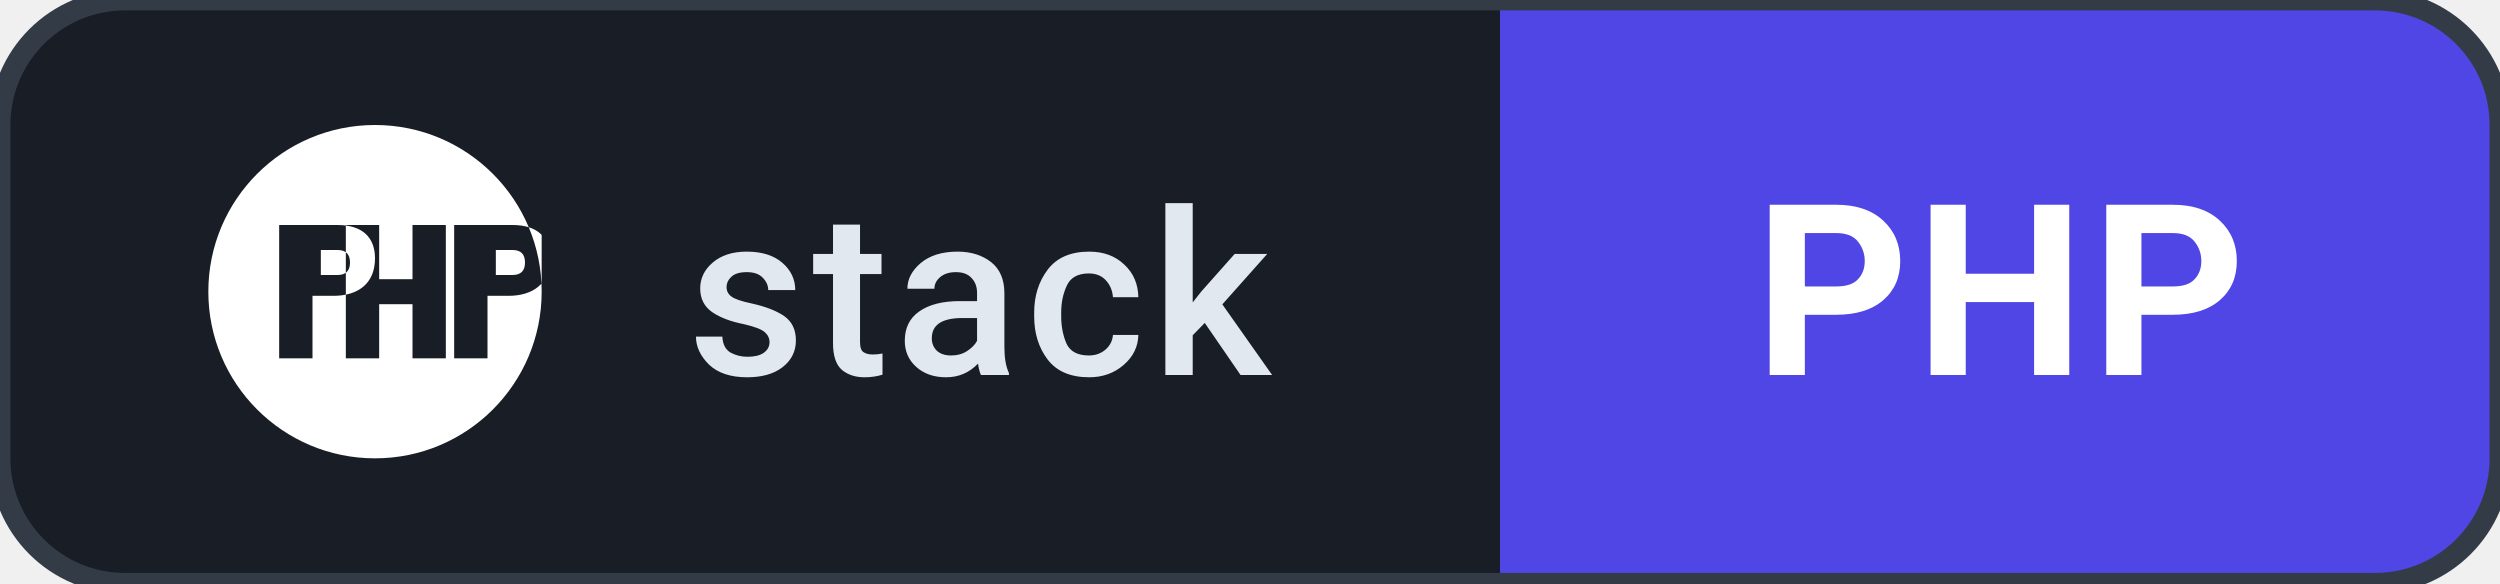
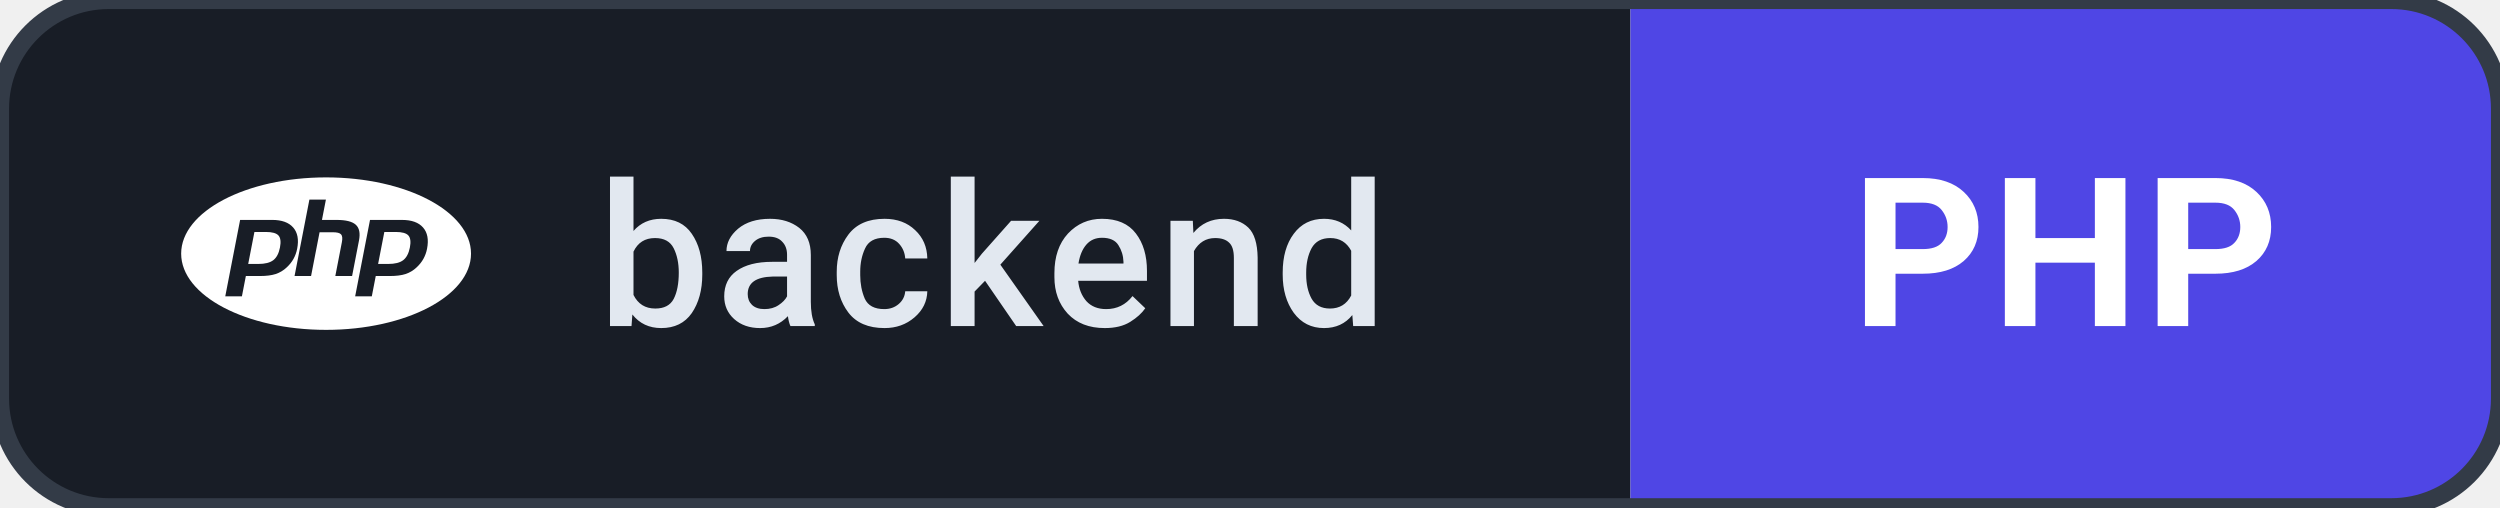
- <svg xmlns="http://www.w3.org/2000/svg" width="120" height="28" viewBox="0 0 120 28" fill="none" role="img" aria-label="stack: PHP">
-   <clipPath id="clip_pzm954">
-     <rect width="120" height="28" rx="6" />
+ <svg xmlns="http://www.w3.org/2000/svg" width="138" height="28" viewBox="0 0 138 28" fill="none" role="img" aria-label="backend: PHP">
+   <clipPath id="clip_xme4dv">
+     <rect width="138" height="28" rx="6" />
  </clipPath>
-   <g clip-path="url(#clip_pzm954)">
-     <rect width="72" height="28" fill="#181d26" />
+   <g clip-path="url(#clip_xme4dv)">
+     <rect width="90" height="28" fill="#181d26" />
    <svg x="10" y="6" width="16" height="16" viewBox="0 0 24 24" aria-hidden="true">
-       <path fill="#ffffff" d="M12 0C5.373 0 0 5.373 0 12s5.373 12 12 12 12-5.373 12-12S18.627 0 12 0zm-5.4 7.2h2.7c1.8 0 2.7.9 2.7 2.4 0 1.8-1.2 2.7-3 2.7H7.5v4.5H5.1V7.2h1.5zm1.5 3.6h1.2c.6 0 .9-.3.9-.9 0-.6-.3-.9-.9-.9H8.1v1.8zm6.6-3.6h2.4v9.6h-2.4v-3.9h-2.4v3.9H9.9V7.2h2.4v3.9h2.4V7.2zm4.5 0h2.7c1.8 0 2.7.9 2.7 2.4 0 1.8-1.2 2.7-3 2.7h-1.5v4.5H17.7V7.2h1.5zm1.5 3.6h1.2c.6 0 .9-.3.9-.9 0-.6-.3-.9-.9-.9h-1.2v1.8z" />
+       <path fill="#ffffff" d="M7.01 10.207h-.944l-.515 2.648h.838c.556 0 .97-.105 1.242-.314.272-.21.455-.559.55-1.049.092-.47.05-.802-.124-.995-.175-.193-.523-.29-1.047-.29zM12 5.688C5.373 5.688 0 8.514 0 12s5.373 6.313 12 6.313S24 15.486 24 12c0-3.486-5.373-6.312-12-6.312zm-3.26 7.451c-.261.25-.575.438-.917.551-.336.108-.765.164-1.285.164H5.357l-.327 1.681H3.652l1.23-6.326h2.65c.797 0 1.378.209 1.744.628.366.418.476 1.002.33 1.752a2.836 2.836 0 0 1-.305.847c-.143.255-.33.49-.561.703zm4.024.715l.543-2.799c.063-.318.039-.536-.068-.651-.107-.116-.336-.174-.687-.174H11.46l-.704 3.625H9.388l1.23-6.327h1.367l-.327 1.682h1.218c.767 0 1.295.134 1.586.401s.378.7.263 1.299l-.572 2.944h-1.389zm7.597-2.265a2.782 2.782 0 0 1-.305.847c-.143.255-.33.49-.561.703a2.44 2.44 0 0 1-.917.551c-.336.108-.765.164-1.286.164h-1.18l-.327 1.682h-1.378l1.23-6.326h2.649c.797 0 1.378.209 1.744.628.366.417.477 1.001.331 1.751zM17.766 10.207h-.943l-.516 2.648h.838c.557 0 .971-.105 1.242-.314.272-.21.455-.559.551-1.049.092-.47.049-.802-.125-.995s-.524-.29-1.047-.29z" />
    </svg>
-     <text x="33" y="18" fill="#e2e8f0" font-family="-apple-system, BlinkMacSystemFont, 'Segoe UI', Roboto, 'Hiragino Sans', 'Hiragino Kaku Gothic ProN', 'Yu Gothic', Meiryo, 'Microsoft YaHei', 'PingFang SC', 'Noto Sans CJK SC', 'Noto Sans CJK JP', sans-serif" font-size="11" font-weight="500" letter-spacing="0.3px">stack</text>
-     <rect x="72" width="48" height="28" fill="#4f46e5" />
-     <text x="96" y="18" fill="#ffffff" font-family="-apple-system, BlinkMacSystemFont, 'Segoe UI', Roboto, 'Hiragino Sans', 'Hiragino Kaku Gothic ProN', 'Yu Gothic', Meiryo, 'Microsoft YaHei', 'PingFang SC', 'Noto Sans CJK SC', 'Noto Sans CJK JP', sans-serif" font-size="11.5" font-weight="700" text-anchor="middle" letter-spacing="0.3px">PHP</text>
+     <text x="33" y="18" fill="#e2e8f0" font-family="-apple-system, BlinkMacSystemFont, 'Segoe UI', Roboto, 'Hiragino Sans', 'Hiragino Kaku Gothic ProN', 'Yu Gothic', Meiryo, 'Microsoft YaHei', 'PingFang SC', 'Noto Sans CJK SC', 'Noto Sans CJK JP', sans-serif" font-size="11" font-weight="500" letter-spacing="0.3px">backend</text>
+     <rect x="90" width="48" height="28" fill="#4f46e5" />
+     <text x="114" y="18" fill="#ffffff" font-family="-apple-system, BlinkMacSystemFont, 'Segoe UI', Roboto, 'Hiragino Sans', 'Hiragino Kaku Gothic ProN', 'Yu Gothic', Meiryo, 'Microsoft YaHei', 'PingFang SC', 'Noto Sans CJK SC', 'Noto Sans CJK JP', sans-serif" font-size="11.5" font-weight="700" text-anchor="middle" letter-spacing="0.3px">PHP</text>
  </g>
-   <rect width="120" height="28" rx="6" fill="none" stroke="#333b47" stroke-width="1" />
+   <rect width="138" height="28" rx="6" fill="none" stroke="#333b47" stroke-width="1" />
</svg>
